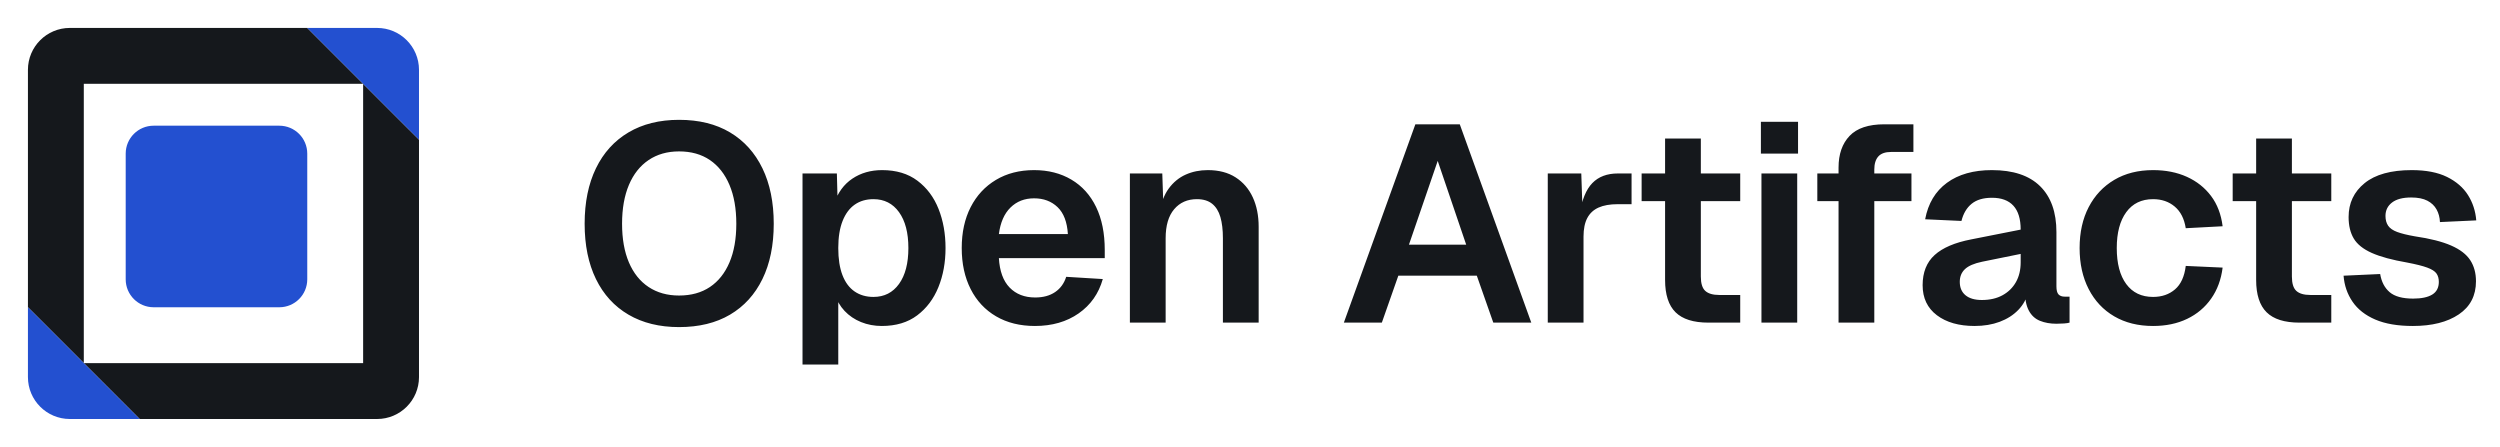
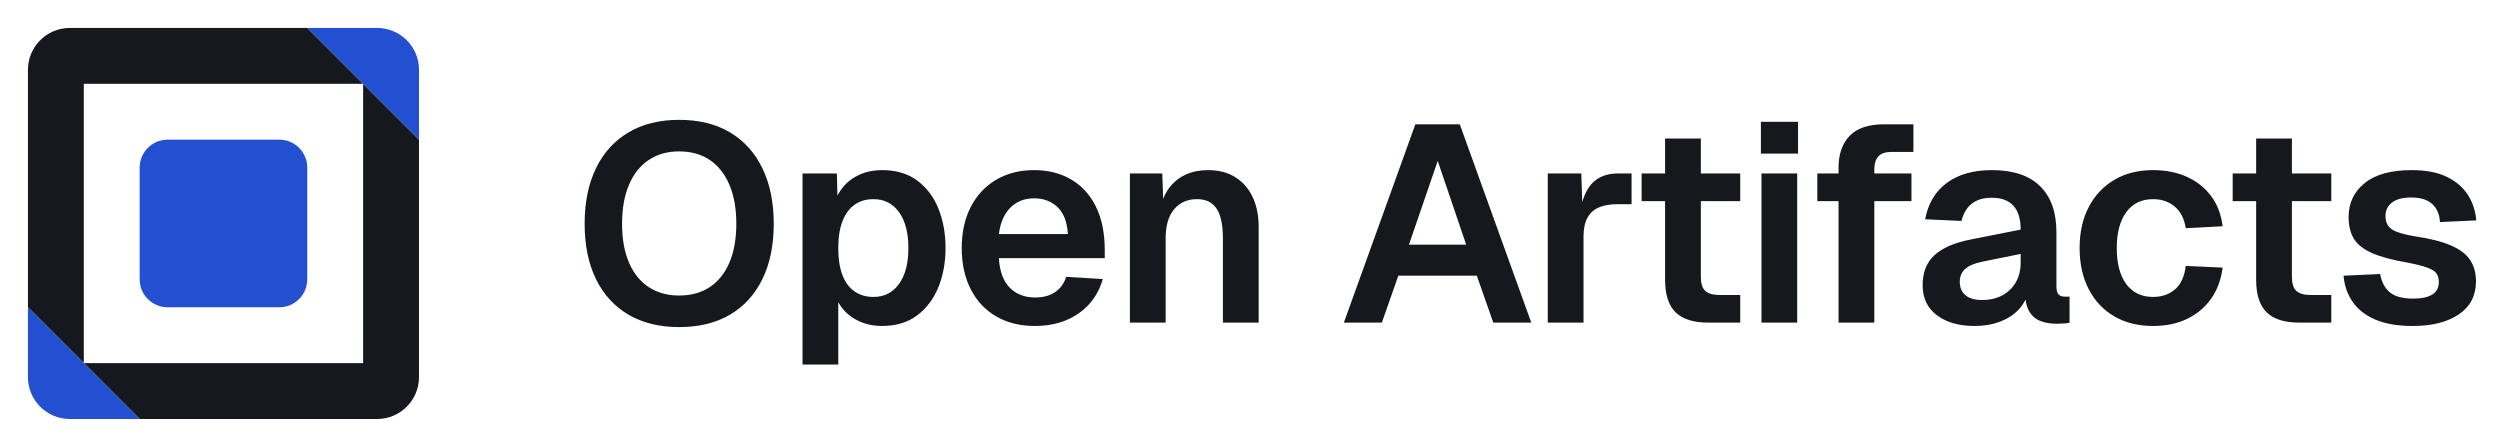
<svg xmlns="http://www.w3.org/2000/svg" viewBox="0 0 179 32" role="img" aria-label="Open Artifacts">
  <path fill="#15181C" d="M22 2H5a3 3 0 0 0-3 3v17l4 4V6h20zM10 30h17a3 3 0 0 0 3-3V10l-4-4v20H6z" />
-   <path fill="#2350D0" d="M22 2h5a3 3 0 0 1 3 3v5zM2 22v5a3 3 0 0 0 3 3h5zM11 9h9a2 2 0 0 1 2 2v9a2 2 0 0 1-2 2h-9a2 2 0 0 1-2-2v-9a2 2 0 0 1 2-2z" />
+   <path fill="#2350D0" d="M22 2h5a3 3 0 0 1 3 3v5zM2 22v5a3 3 0 0 0 3 3h5zM12 10h8a2 2 0 0 1 2 2v8a2 2 0 0 1-2 2h-8a2 2 0 0 1-2-2v-8a2 2 0 0 1 2-2z" />
  <path fill="#15181C" d="M48.62 23.42Q46.52 23.42 45 22.53Q43.48 21.64 42.67 19.98Q41.86 18.32 41.86 16.02Q41.86 13.72 42.67 12.05Q43.48 10.38 45 9.48Q46.52 8.58 48.62 8.58Q50.76 8.58 52.27 9.48Q53.78 10.38 54.59 12.05Q55.4 13.72 55.4 16.02Q55.4 18.32 54.59 19.98Q53.78 21.64 52.27 22.53Q50.76 23.42 48.62 23.42ZM48.62 21.16Q49.92 21.16 50.83 20.55Q51.74 19.94 52.23 18.79Q52.72 17.64 52.72 16.02Q52.72 14.4 52.23 13.24Q51.74 12.08 50.83 11.46Q49.92 10.84 48.62 10.84Q47.36 10.84 46.44 11.46Q45.52 12.08 45.03 13.24Q44.54 14.4 44.54 16.02Q44.54 17.64 45.03 18.79Q45.52 19.94 46.44 20.55Q47.36 21.16 48.62 21.16ZM57.46 26.1V12.42H59.92L59.98 14.7L59.72 14.58Q60.12 13.4 61.03 12.79Q61.94 12.18 63.16 12.18Q64.68 12.18 65.69 12.94Q66.7 13.7 67.2 14.96Q67.7 16.22 67.7 17.76Q67.7 19.3 67.19 20.56Q66.68 21.82 65.67 22.58Q64.66 23.34 63.14 23.34Q62.34 23.34 61.65 23.06Q60.96 22.78 60.47 22.26Q59.98 21.74 59.78 21.04L60.02 20.84V26.1ZM62.54 21.26Q63.7 21.26 64.37 20.33Q65.04 19.4 65.04 17.76Q65.04 16.12 64.37 15.19Q63.7 14.26 62.54 14.26Q61.76 14.26 61.2 14.65Q60.64 15.04 60.33 15.82Q60.02 16.6 60.02 17.76Q60.02 18.92 60.32 19.7Q60.62 20.48 61.19 20.87Q61.76 21.26 62.54 21.26ZM74.1 23.34Q72.5 23.34 71.32 22.65Q70.14 21.96 69.5 20.7Q68.86 19.44 68.86 17.76Q68.86 16.08 69.5 14.83Q70.14 13.58 71.31 12.88Q72.48 12.18 74.04 12.18Q75.56 12.18 76.71 12.86Q77.86 13.54 78.48 14.82Q79.1 16.1 79.1 17.9V18.48H71.52Q71.6 19.88 72.29 20.59Q72.98 21.3 74.12 21.3Q74.98 21.3 75.55 20.91Q76.12 20.52 76.34 19.82L78.96 19.98Q78.52 21.54 77.23 22.44Q75.94 23.34 74.1 23.34ZM71.52 16.76H76.46Q76.38 15.46 75.72 14.83Q75.06 14.2 74.04 14.2Q73.02 14.2 72.35 14.86Q71.68 15.52 71.52 16.76ZM80.9 23.1V12.42H83.22L83.32 15.42L83.02 15.3Q83.18 14.18 83.68 13.5Q84.18 12.82 84.9 12.5Q85.62 12.18 86.48 12.18Q87.66 12.18 88.47 12.7Q89.28 13.22 89.7 14.13Q90.12 15.04 90.12 16.24V23.1H87.56V17.06Q87.56 16.16 87.38 15.54Q87.2 14.92 86.79 14.59Q86.38 14.26 85.7 14.26Q84.68 14.26 84.07 14.98Q83.46 15.7 83.46 17.06V23.1ZM96.22 23.1 101.34 8.9H104.52L109.64 23.1H106.92L105.74 19.74H100.12L98.94 23.1ZM100.88 17.52H104.98L102.94 11.52ZM110.82 23.1V12.42H113.22L113.32 15.38L113.1 15.34Q113.34 13.8 114.01 13.11Q114.68 12.42 115.84 12.42H116.82V14.62H115.82Q115 14.62 114.46 14.86Q113.92 15.1 113.65 15.61Q113.38 16.12 113.38 16.94V23.1ZM122.32 23.1Q120.72 23.1 119.97 22.36Q119.22 21.62 119.22 20.04V9.92H121.78V19.8Q121.78 20.54 122.1 20.83Q122.42 21.12 123.1 21.12H124.6V23.1ZM117.54 14.4V12.42H124.6V14.4ZM126.12 23.1V12.42H128.68V23.1ZM126.08 11V8.72H128.74V11ZM131.64 23.1V12Q131.64 10.56 132.43 9.73Q133.22 8.9 134.92 8.9H137V10.88H135.4Q134.78 10.88 134.49 11.2Q134.2 11.52 134.2 12.14V23.1ZM130.12 14.4V12.42H136.86V14.4ZM141.38 23.34Q139.7 23.34 138.68 22.57Q137.66 21.8 137.66 20.42Q137.66 19.04 138.52 18.26Q139.38 17.48 141.14 17.14L144.68 16.44Q144.68 15.3 144.16 14.73Q143.64 14.16 142.62 14.16Q141.7 14.16 141.17 14.59Q140.64 15.02 140.44 15.82L137.84 15.7Q138.16 14 139.4 13.09Q140.64 12.18 142.62 12.18Q144.9 12.18 146.07 13.33Q147.24 14.48 147.24 16.62V20.5Q147.24 20.92 147.39 21.08Q147.54 21.24 147.84 21.24H148.18V23.1Q148.06 23.14 147.79 23.16Q147.52 23.18 147.24 23.18Q146.58 23.18 146.06 22.97Q145.54 22.76 145.26 22.23Q144.98 21.7 144.98 20.78L145.2 20.94Q145.04 21.64 144.51 22.19Q143.98 22.74 143.18 23.04Q142.38 23.34 141.38 23.34ZM141.9 21.48Q142.76 21.48 143.38 21.14Q144 20.8 144.34 20.2Q144.68 19.6 144.68 18.78V18.18L141.92 18.74Q141.06 18.92 140.69 19.27Q140.32 19.62 140.32 20.18Q140.32 20.8 140.73 21.14Q141.14 21.48 141.9 21.48ZM154.16 23.34Q152.56 23.34 151.38 22.65Q150.2 21.96 149.55 20.7Q148.9 19.44 148.9 17.76Q148.9 16.08 149.55 14.83Q150.2 13.58 151.38 12.88Q152.56 12.18 154.16 12.18Q155.52 12.18 156.58 12.66Q157.64 13.14 158.31 14.03Q158.98 14.92 159.14 16.2L156.5 16.34Q156.34 15.32 155.71 14.79Q155.08 14.26 154.16 14.26Q152.92 14.26 152.24 15.19Q151.56 16.12 151.56 17.76Q151.56 19.42 152.24 20.34Q152.92 21.26 154.16 21.26Q155.1 21.26 155.73 20.72Q156.36 20.18 156.5 19.04L159.14 19.16Q158.98 20.44 158.32 21.38Q157.66 22.32 156.6 22.83Q155.54 23.34 154.16 23.34ZM164.64 23.1Q163.04 23.1 162.29 22.36Q161.54 21.62 161.54 20.04V9.92H164.1V19.8Q164.1 20.54 164.42 20.83Q164.74 21.12 165.42 21.12H166.92V23.1ZM159.86 14.4V12.42H166.92V14.4ZM172.76 23.34Q171.14 23.34 170.07 22.88Q169 22.42 168.44 21.6Q167.88 20.78 167.8 19.74L170.42 19.62Q170.56 20.46 171.1 20.92Q171.64 21.38 172.78 21.38Q173.68 21.38 174.15 21.09Q174.62 20.8 174.62 20.18Q174.62 19.82 174.45 19.58Q174.28 19.34 173.79 19.16Q173.3 18.98 172.36 18.8Q170.74 18.52 169.82 18.11Q168.9 17.7 168.53 17.08Q168.16 16.46 168.16 15.54Q168.16 14.04 169.31 13.11Q170.46 12.18 172.68 12.18Q174.22 12.18 175.21 12.67Q176.2 13.16 176.71 13.97Q177.22 14.78 177.3 15.78L174.7 15.9Q174.68 15.4 174.46 15Q174.24 14.6 173.8 14.37Q173.36 14.14 172.64 14.14Q171.74 14.14 171.27 14.5Q170.8 14.86 170.8 15.46Q170.8 15.88 170.99 16.16Q171.18 16.44 171.64 16.61Q172.1 16.78 172.9 16.92Q174.54 17.16 175.5 17.58Q176.46 18 176.87 18.63Q177.28 19.26 177.28 20.14Q177.28 21.68 176.05 22.51Q174.82 23.34 172.76 23.34Z" />
</svg>
